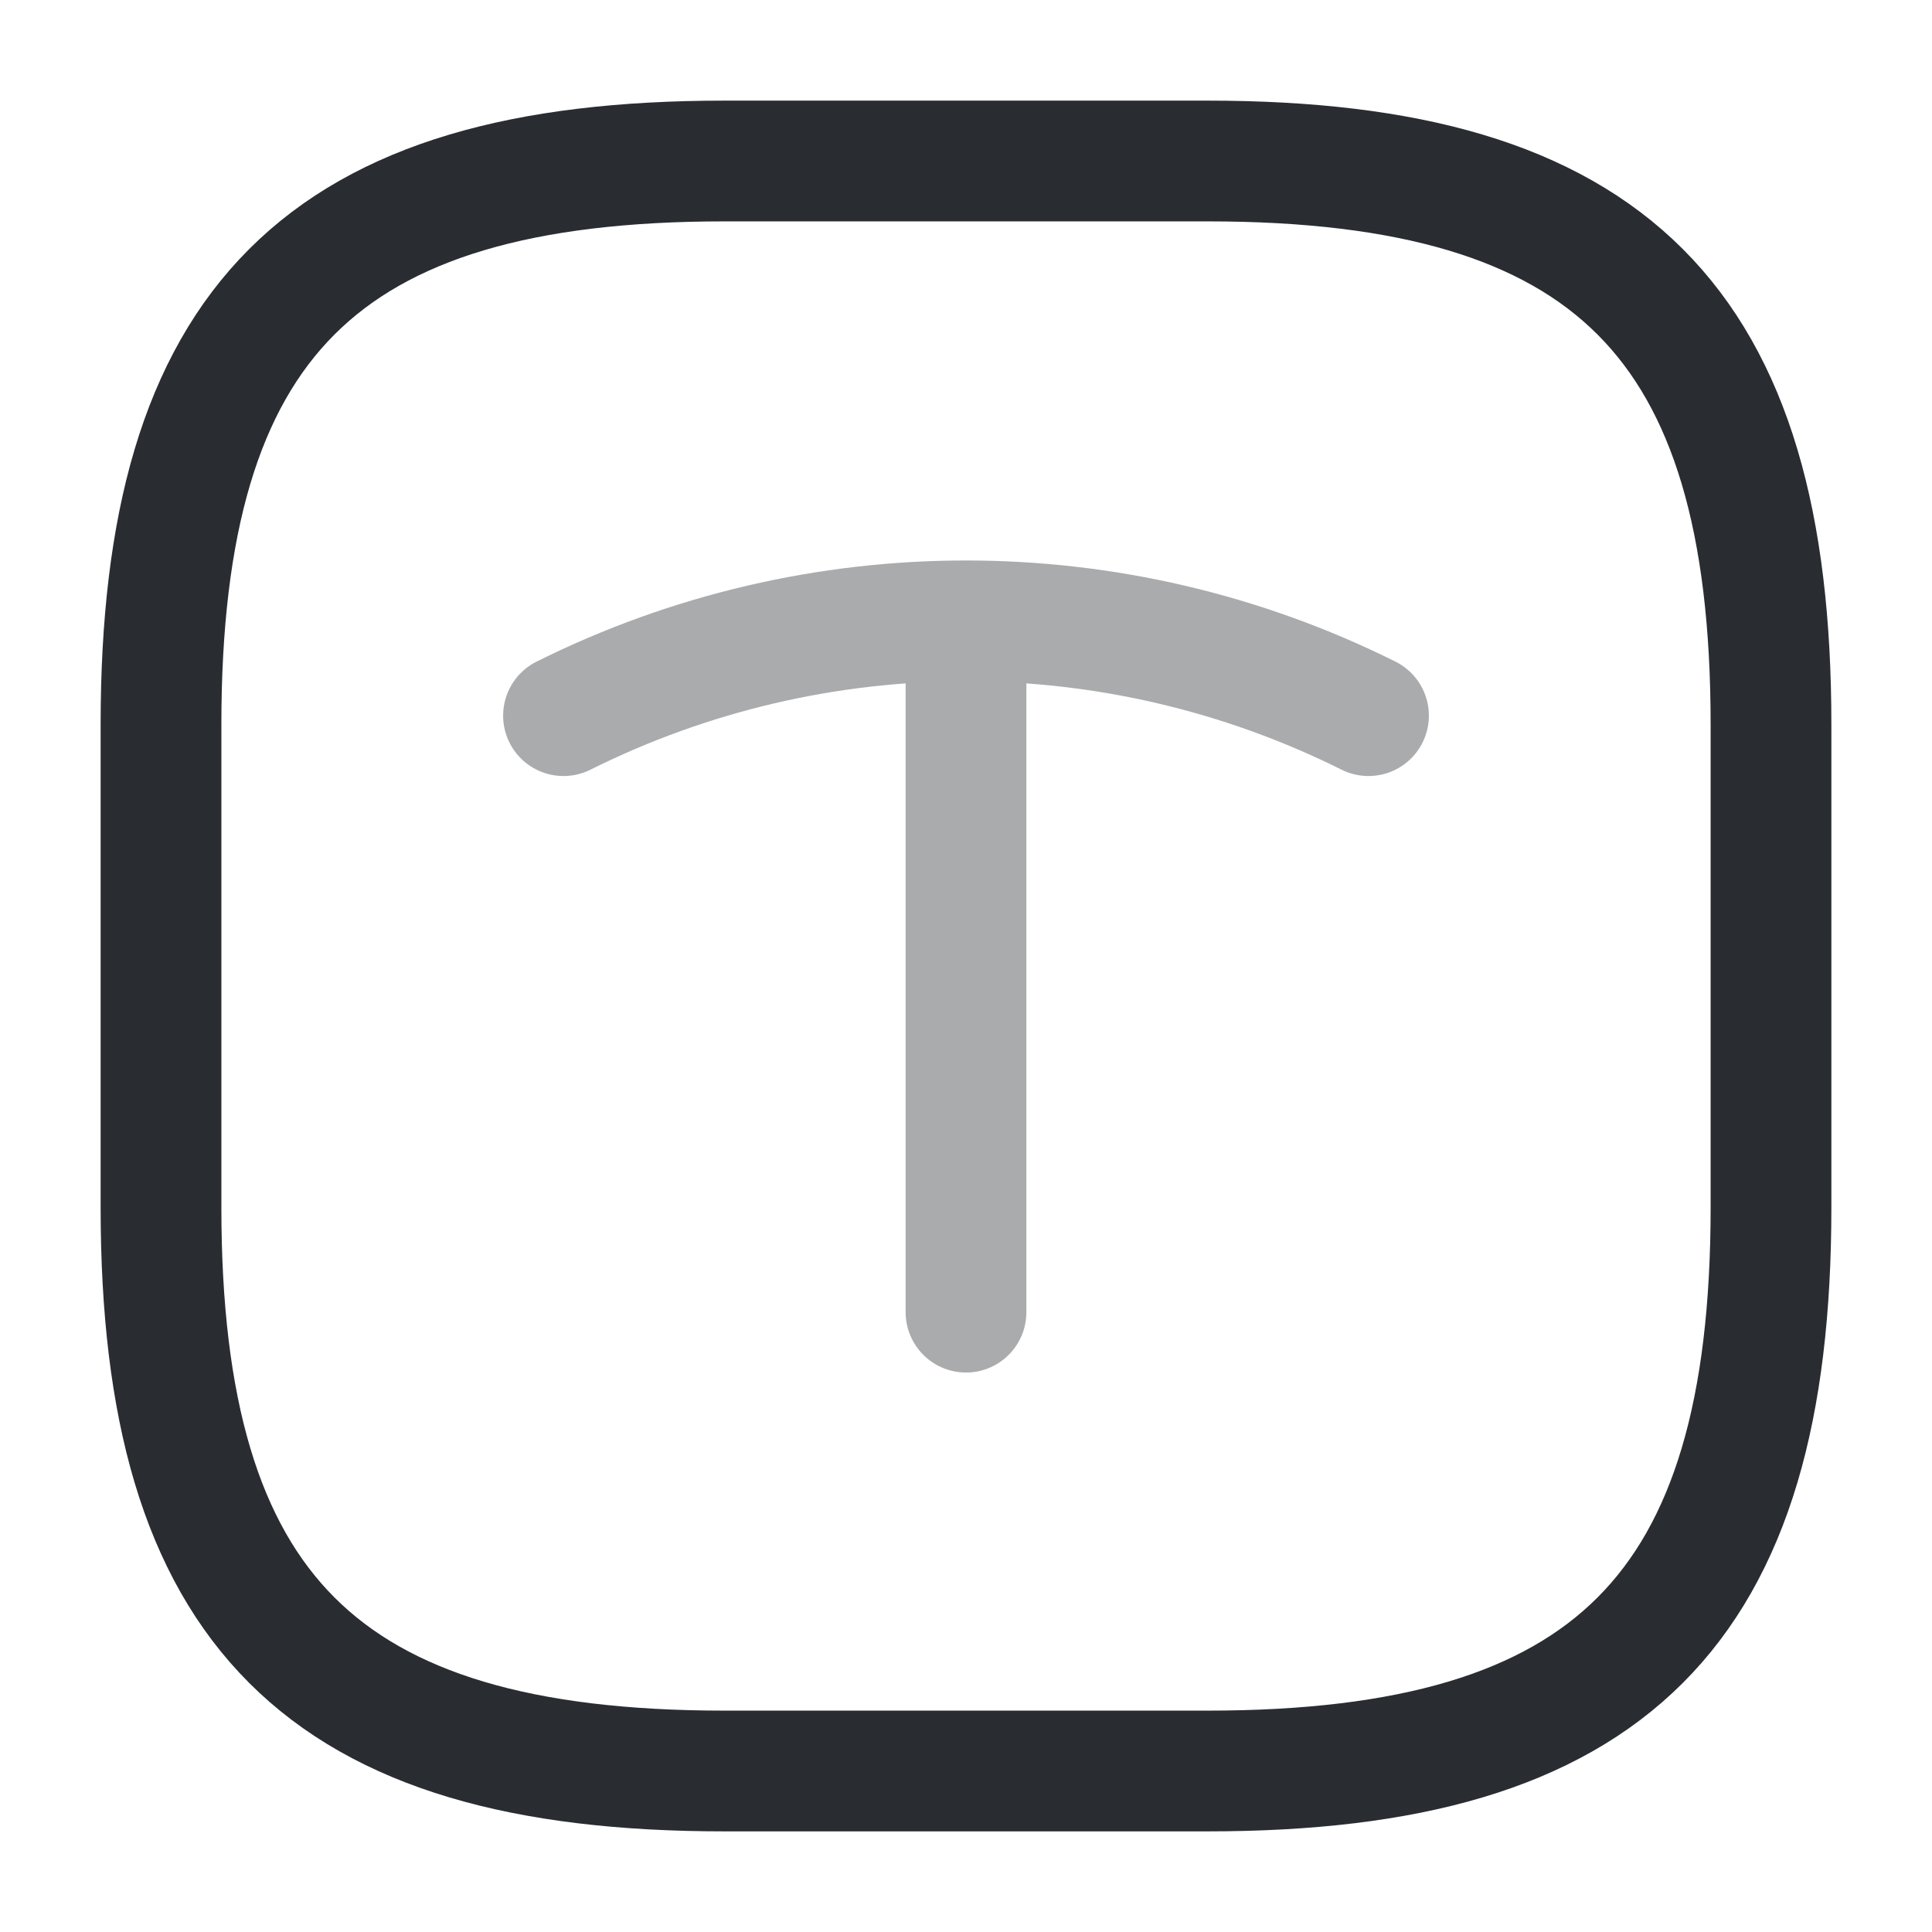
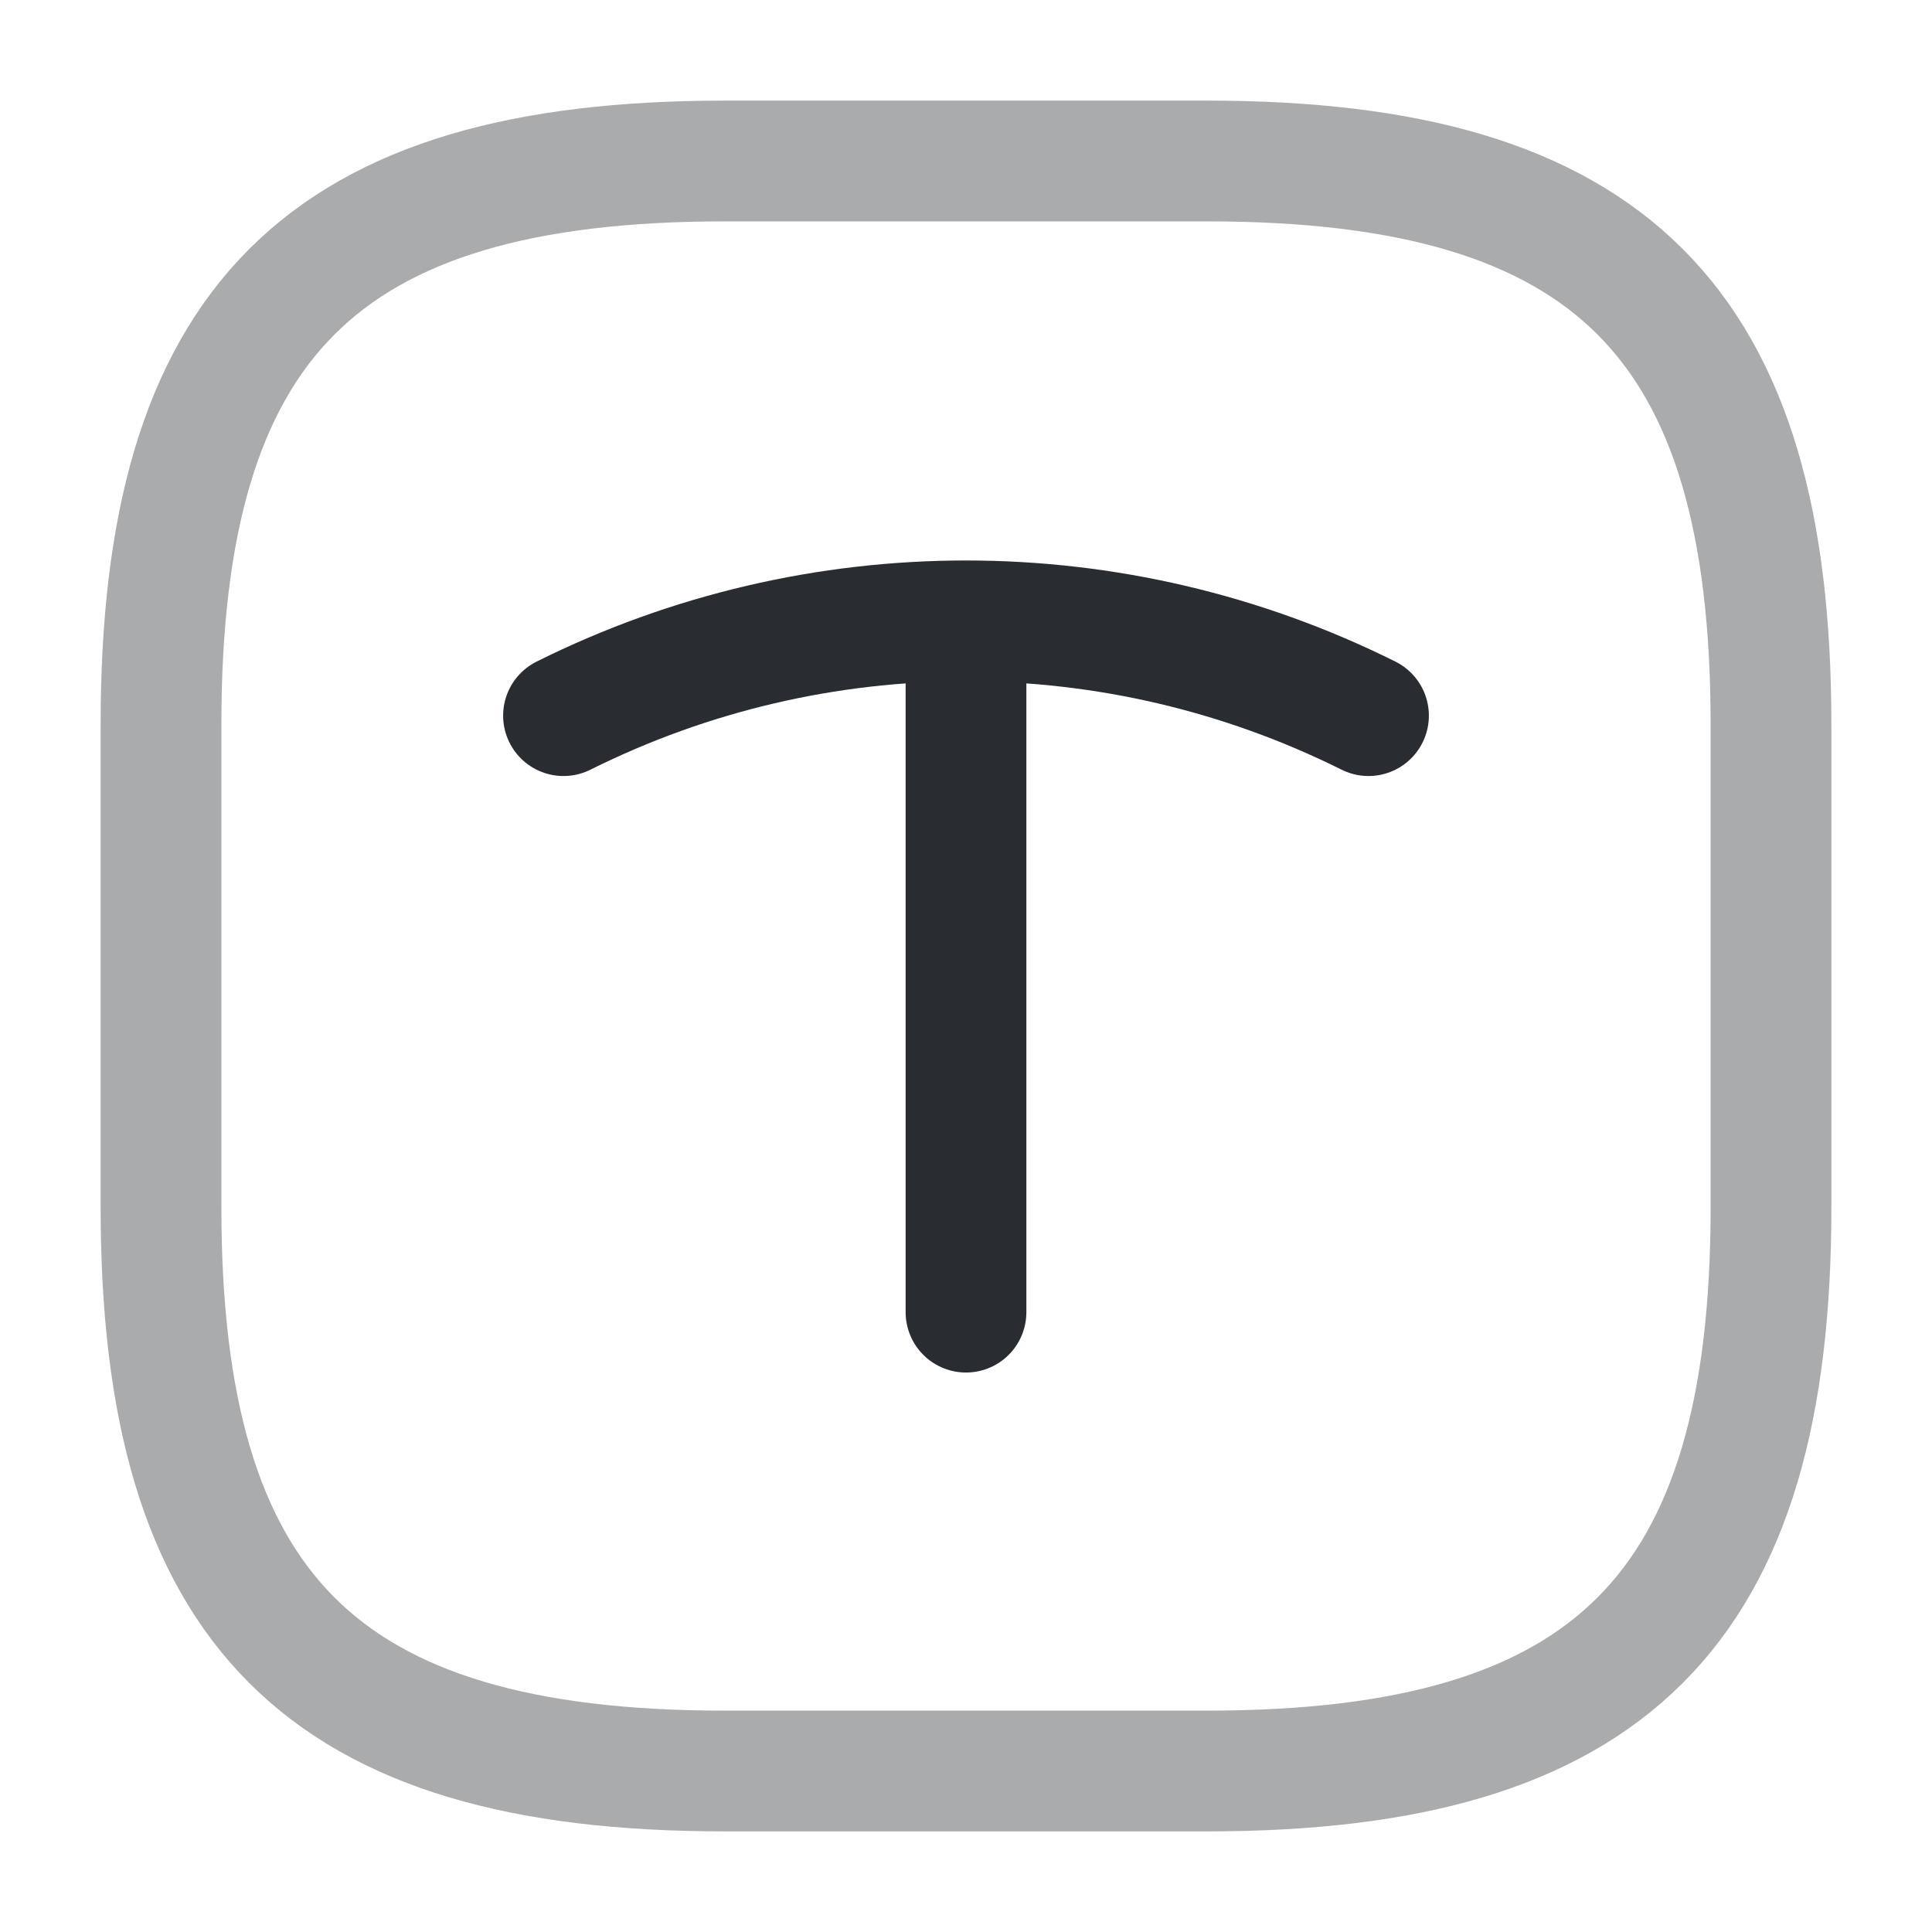
<svg xmlns="http://www.w3.org/2000/svg" width="24" height="24" viewBox="0 0 24 24" fill="none">
-   <path d="M9 22H15C20 22 22 20 22 15V9C22 4 20 2 15 2H9C4 2 2 4 2 9V15C2 20 4 22 9 22Z" stroke="#292D32" stroke-width="1.5" stroke-linecap="round" stroke-linejoin="round" />
-   <g opacity="0.4">
-     <path d="M7 8.89C10.15 7.32 13.85 7.32 17 8.89" stroke="#292D32" stroke-width="1.5" stroke-linecap="round" stroke-linejoin="round" />
-     <path d="M12 16.3V7.93" stroke="#292D32" stroke-width="1.5" stroke-linecap="round" stroke-linejoin="round" />
-   </g>
+   <path opacity="0.4" d="M9 22H15C20 22 22 20 22 15V9C22 4 20 2 15 2H9C4 2 2 4 2 9V15C2 20 4 22 9 22Z" stroke="#292D32" stroke-width="1.5" stroke-linecap="round" stroke-linejoin="round" />
+   <path d="M7 8.89C10.15 7.32 13.85 7.32 17 8.89" stroke="#292D32" stroke-width="1.5" stroke-linecap="round" stroke-linejoin="round" />
+   <path d="M12 16.3V7.93" stroke="#292D32" stroke-width="1.5" stroke-linecap="round" stroke-linejoin="round" />
</svg>
